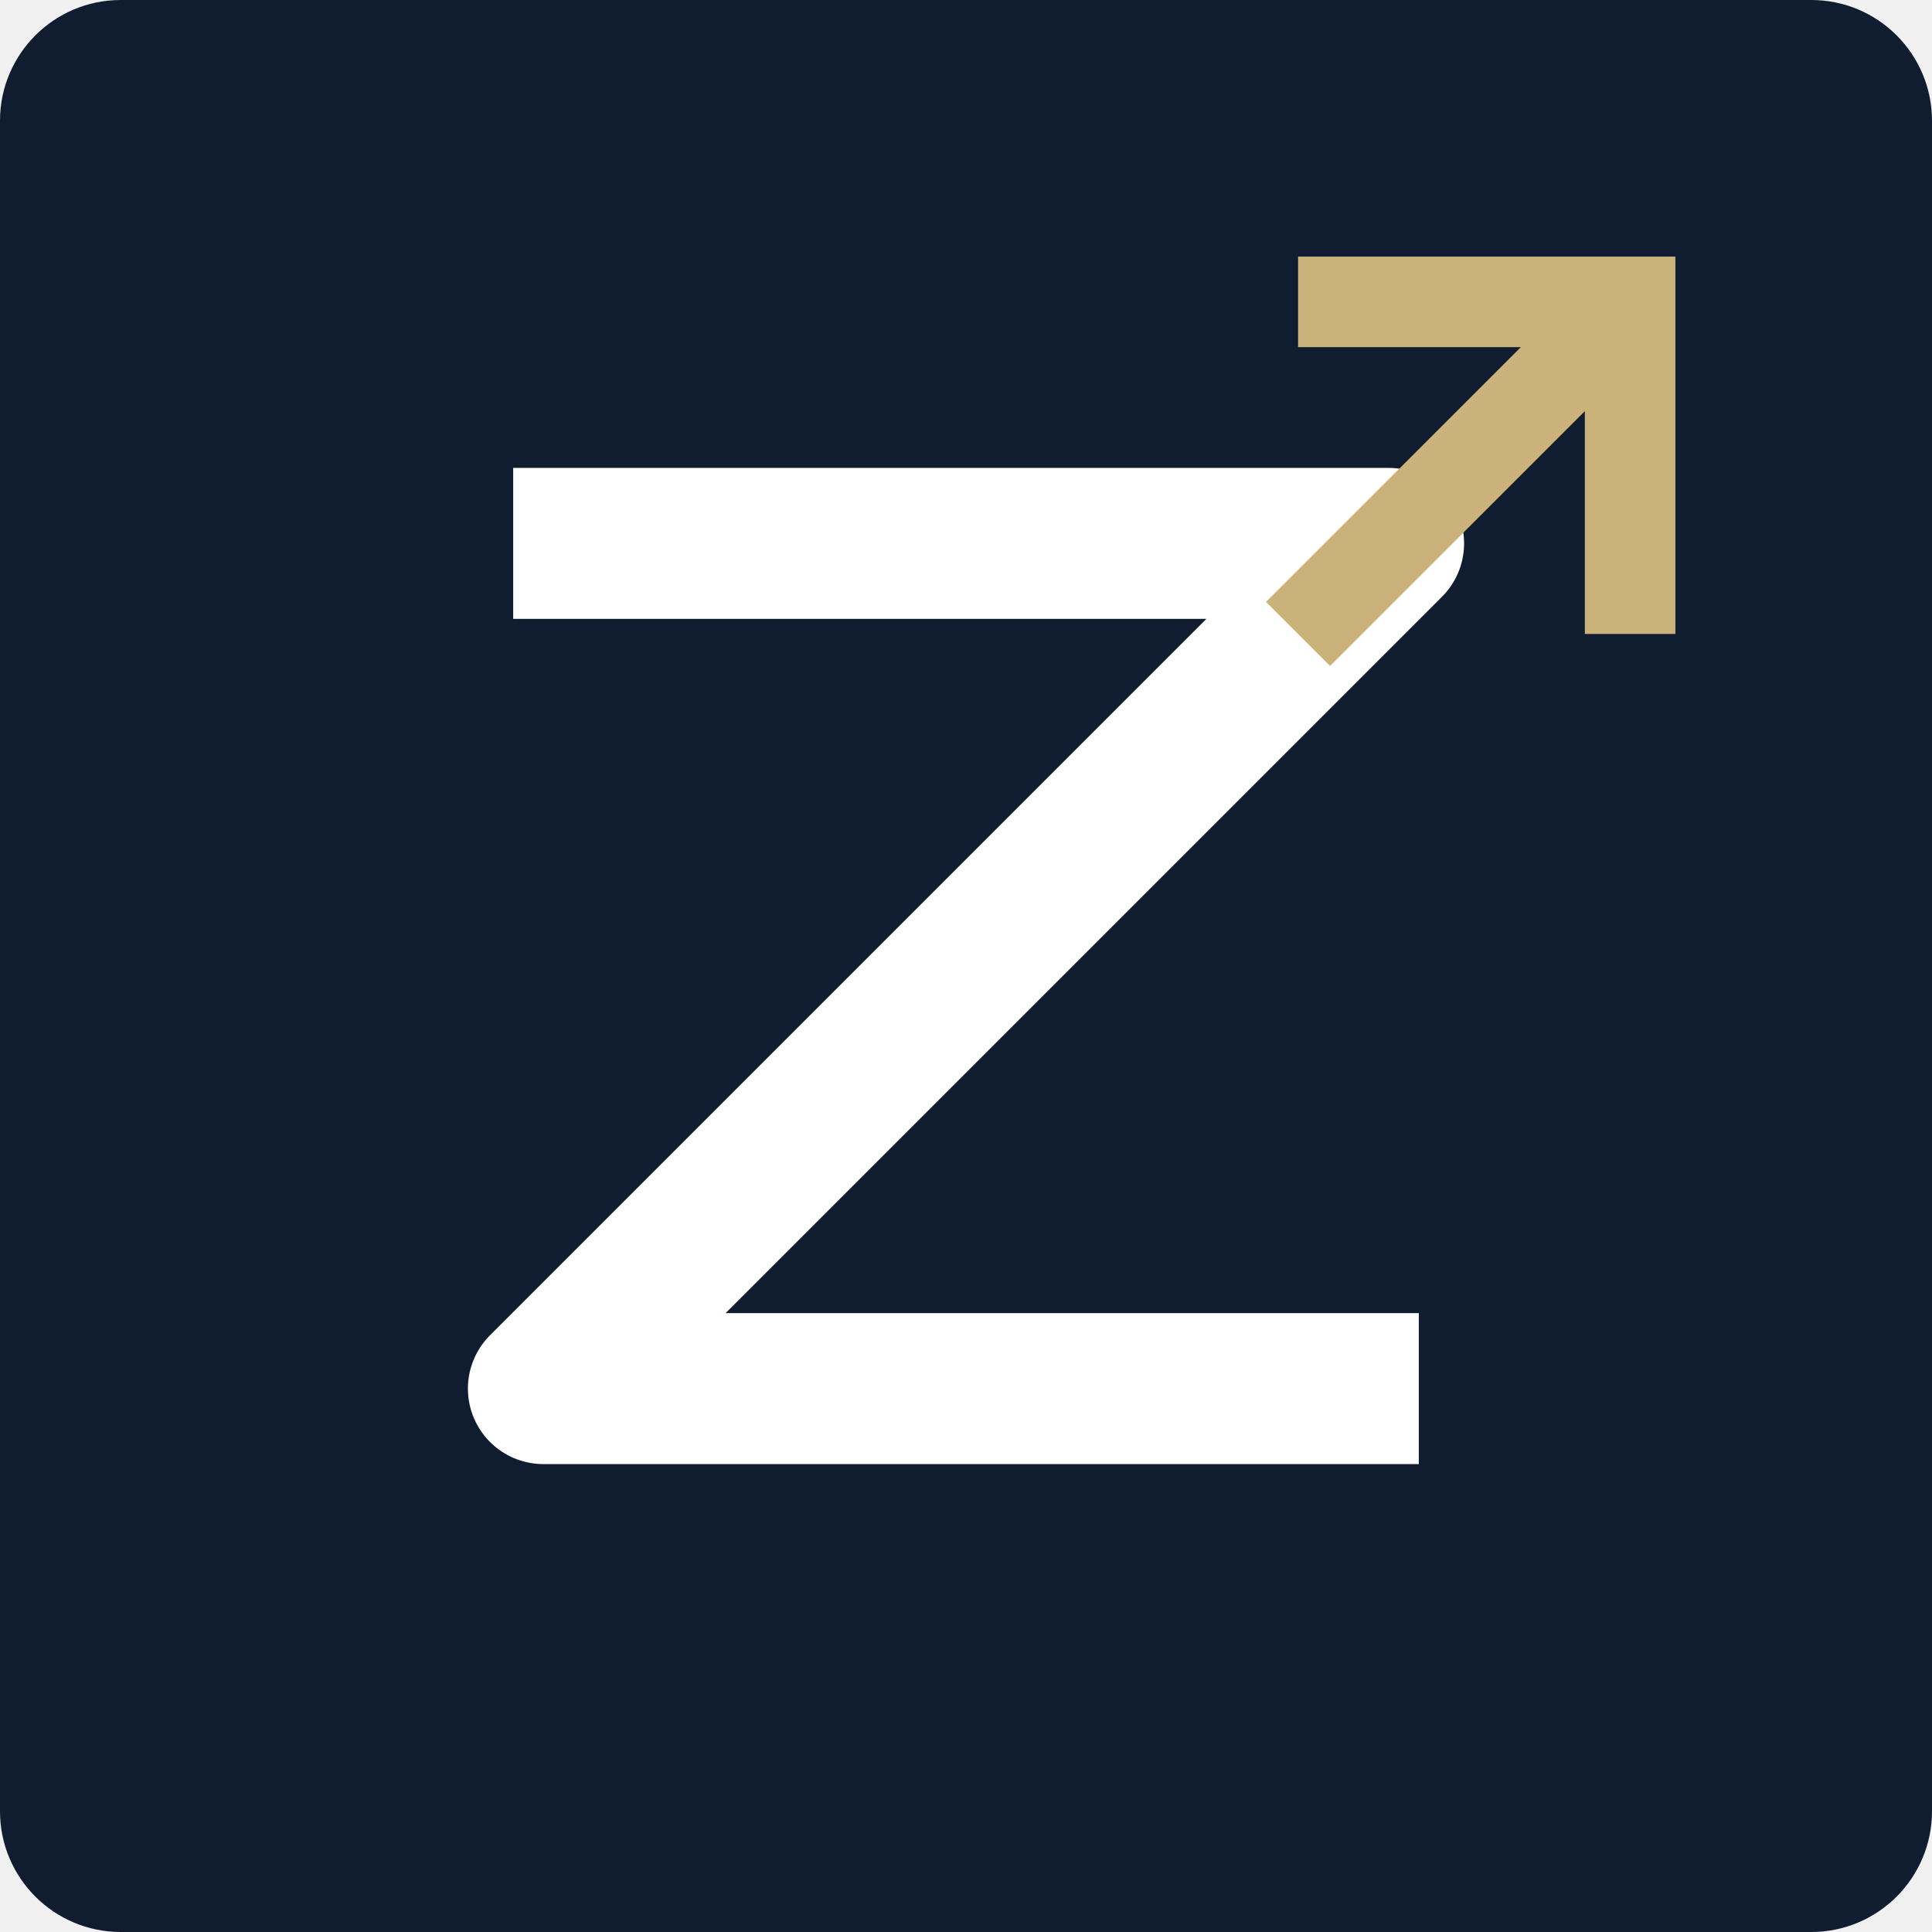
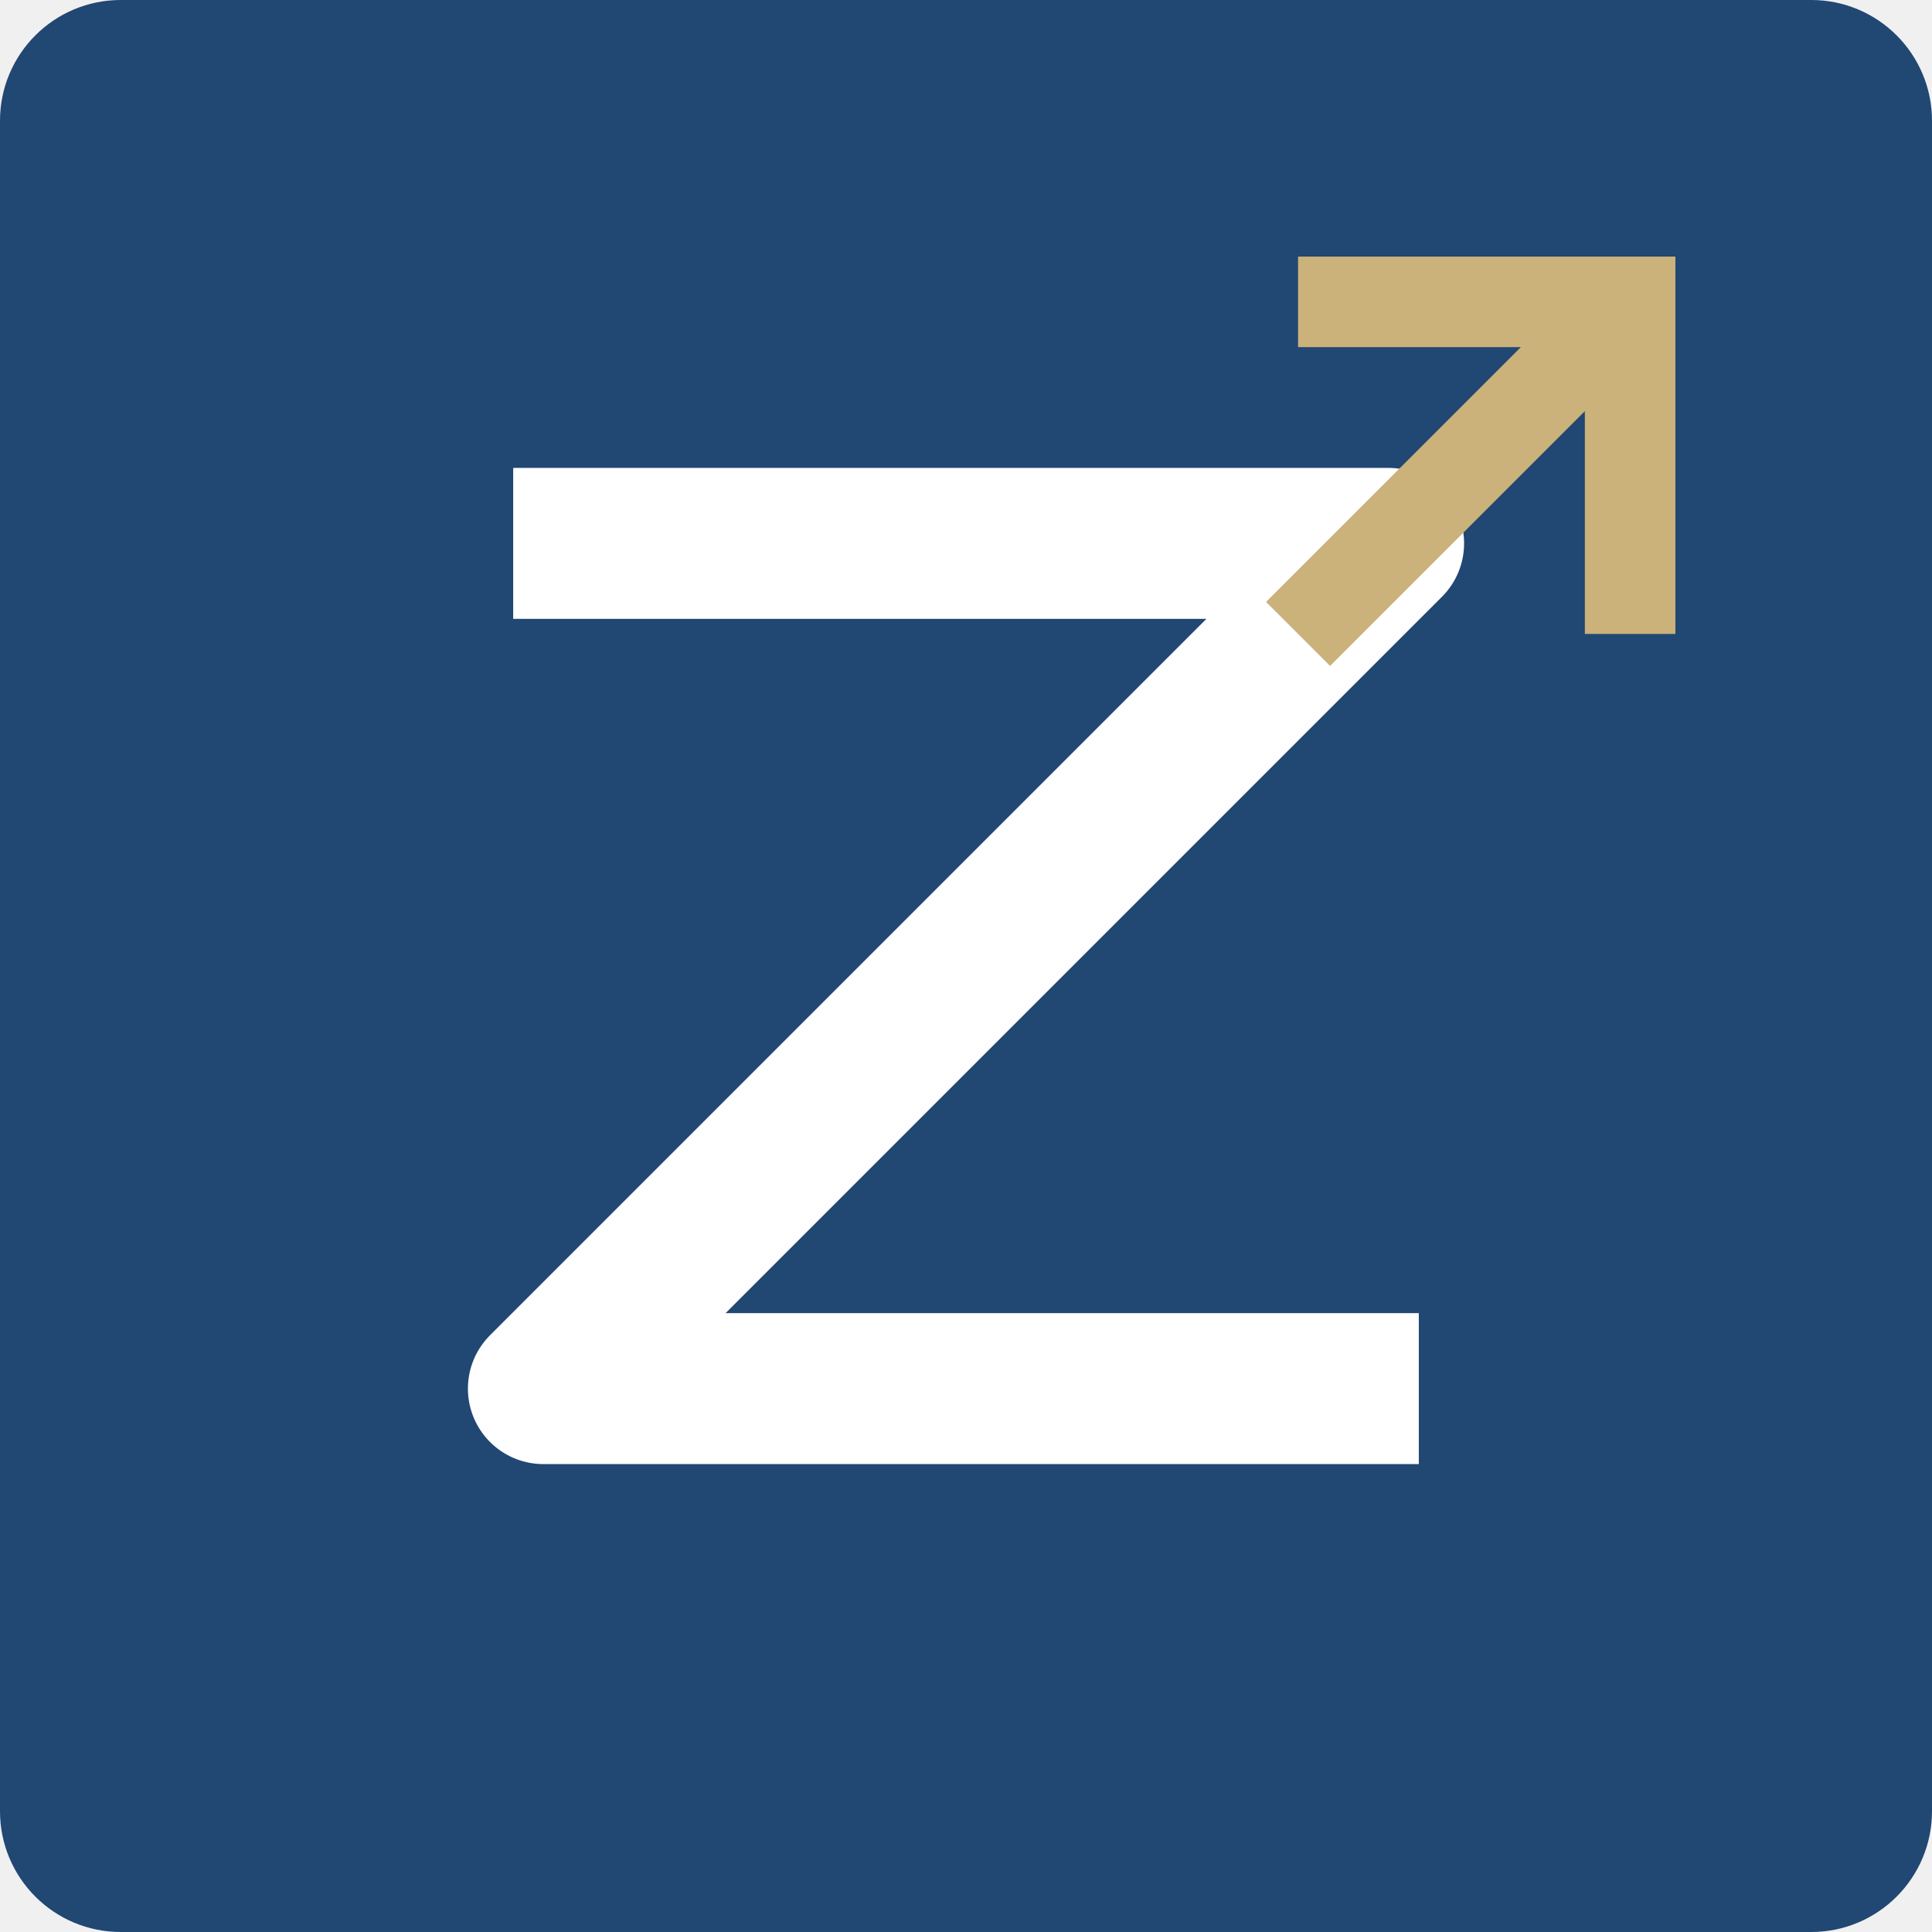
<svg xmlns="http://www.w3.org/2000/svg" viewBox="0 0 64 64">
-   <rect width="64" height="64" rx="4" fill="#101d31" />
+   <rect width="64" height="64" rx="4" fill="#214773" />
  <path d="M17 18h29L18 46h29" fill="none" stroke="#ffffff" stroke-width="5" stroke-linejoin="round" />
  <path d="M43 10h11v11m0-11L43 21" fill="none" stroke="#cbb17a" stroke-width="3" />
</svg>
